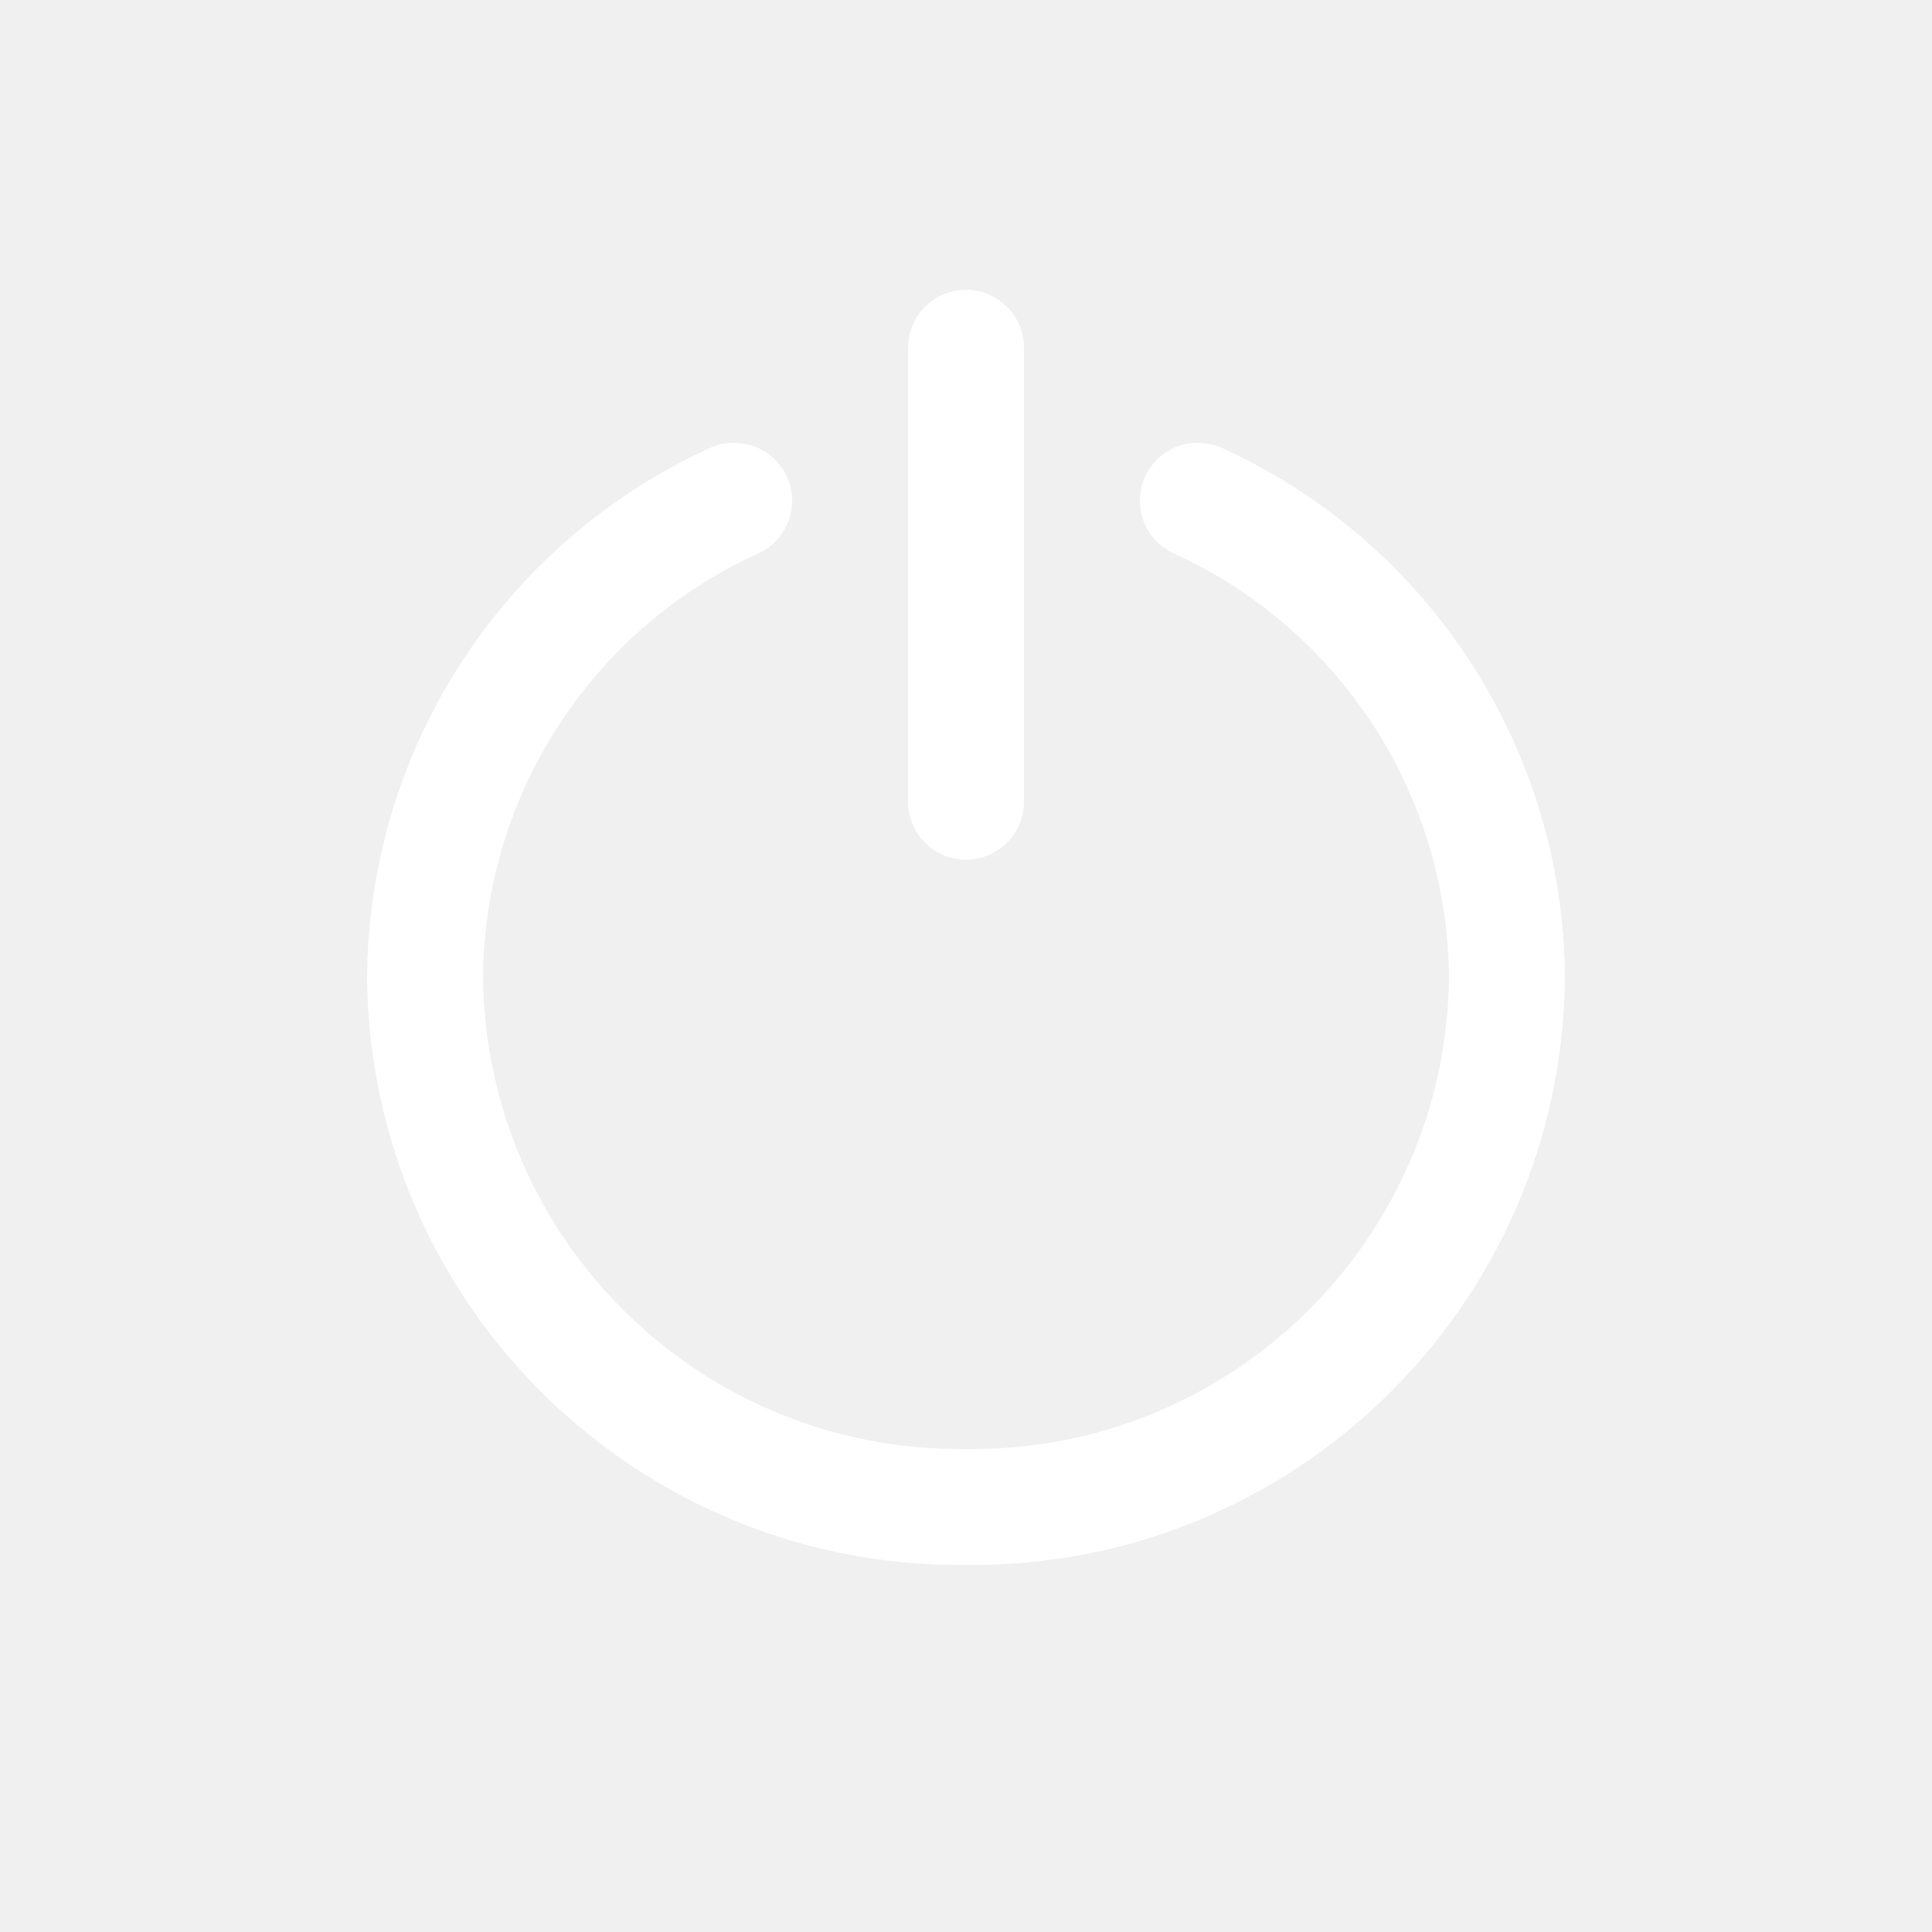
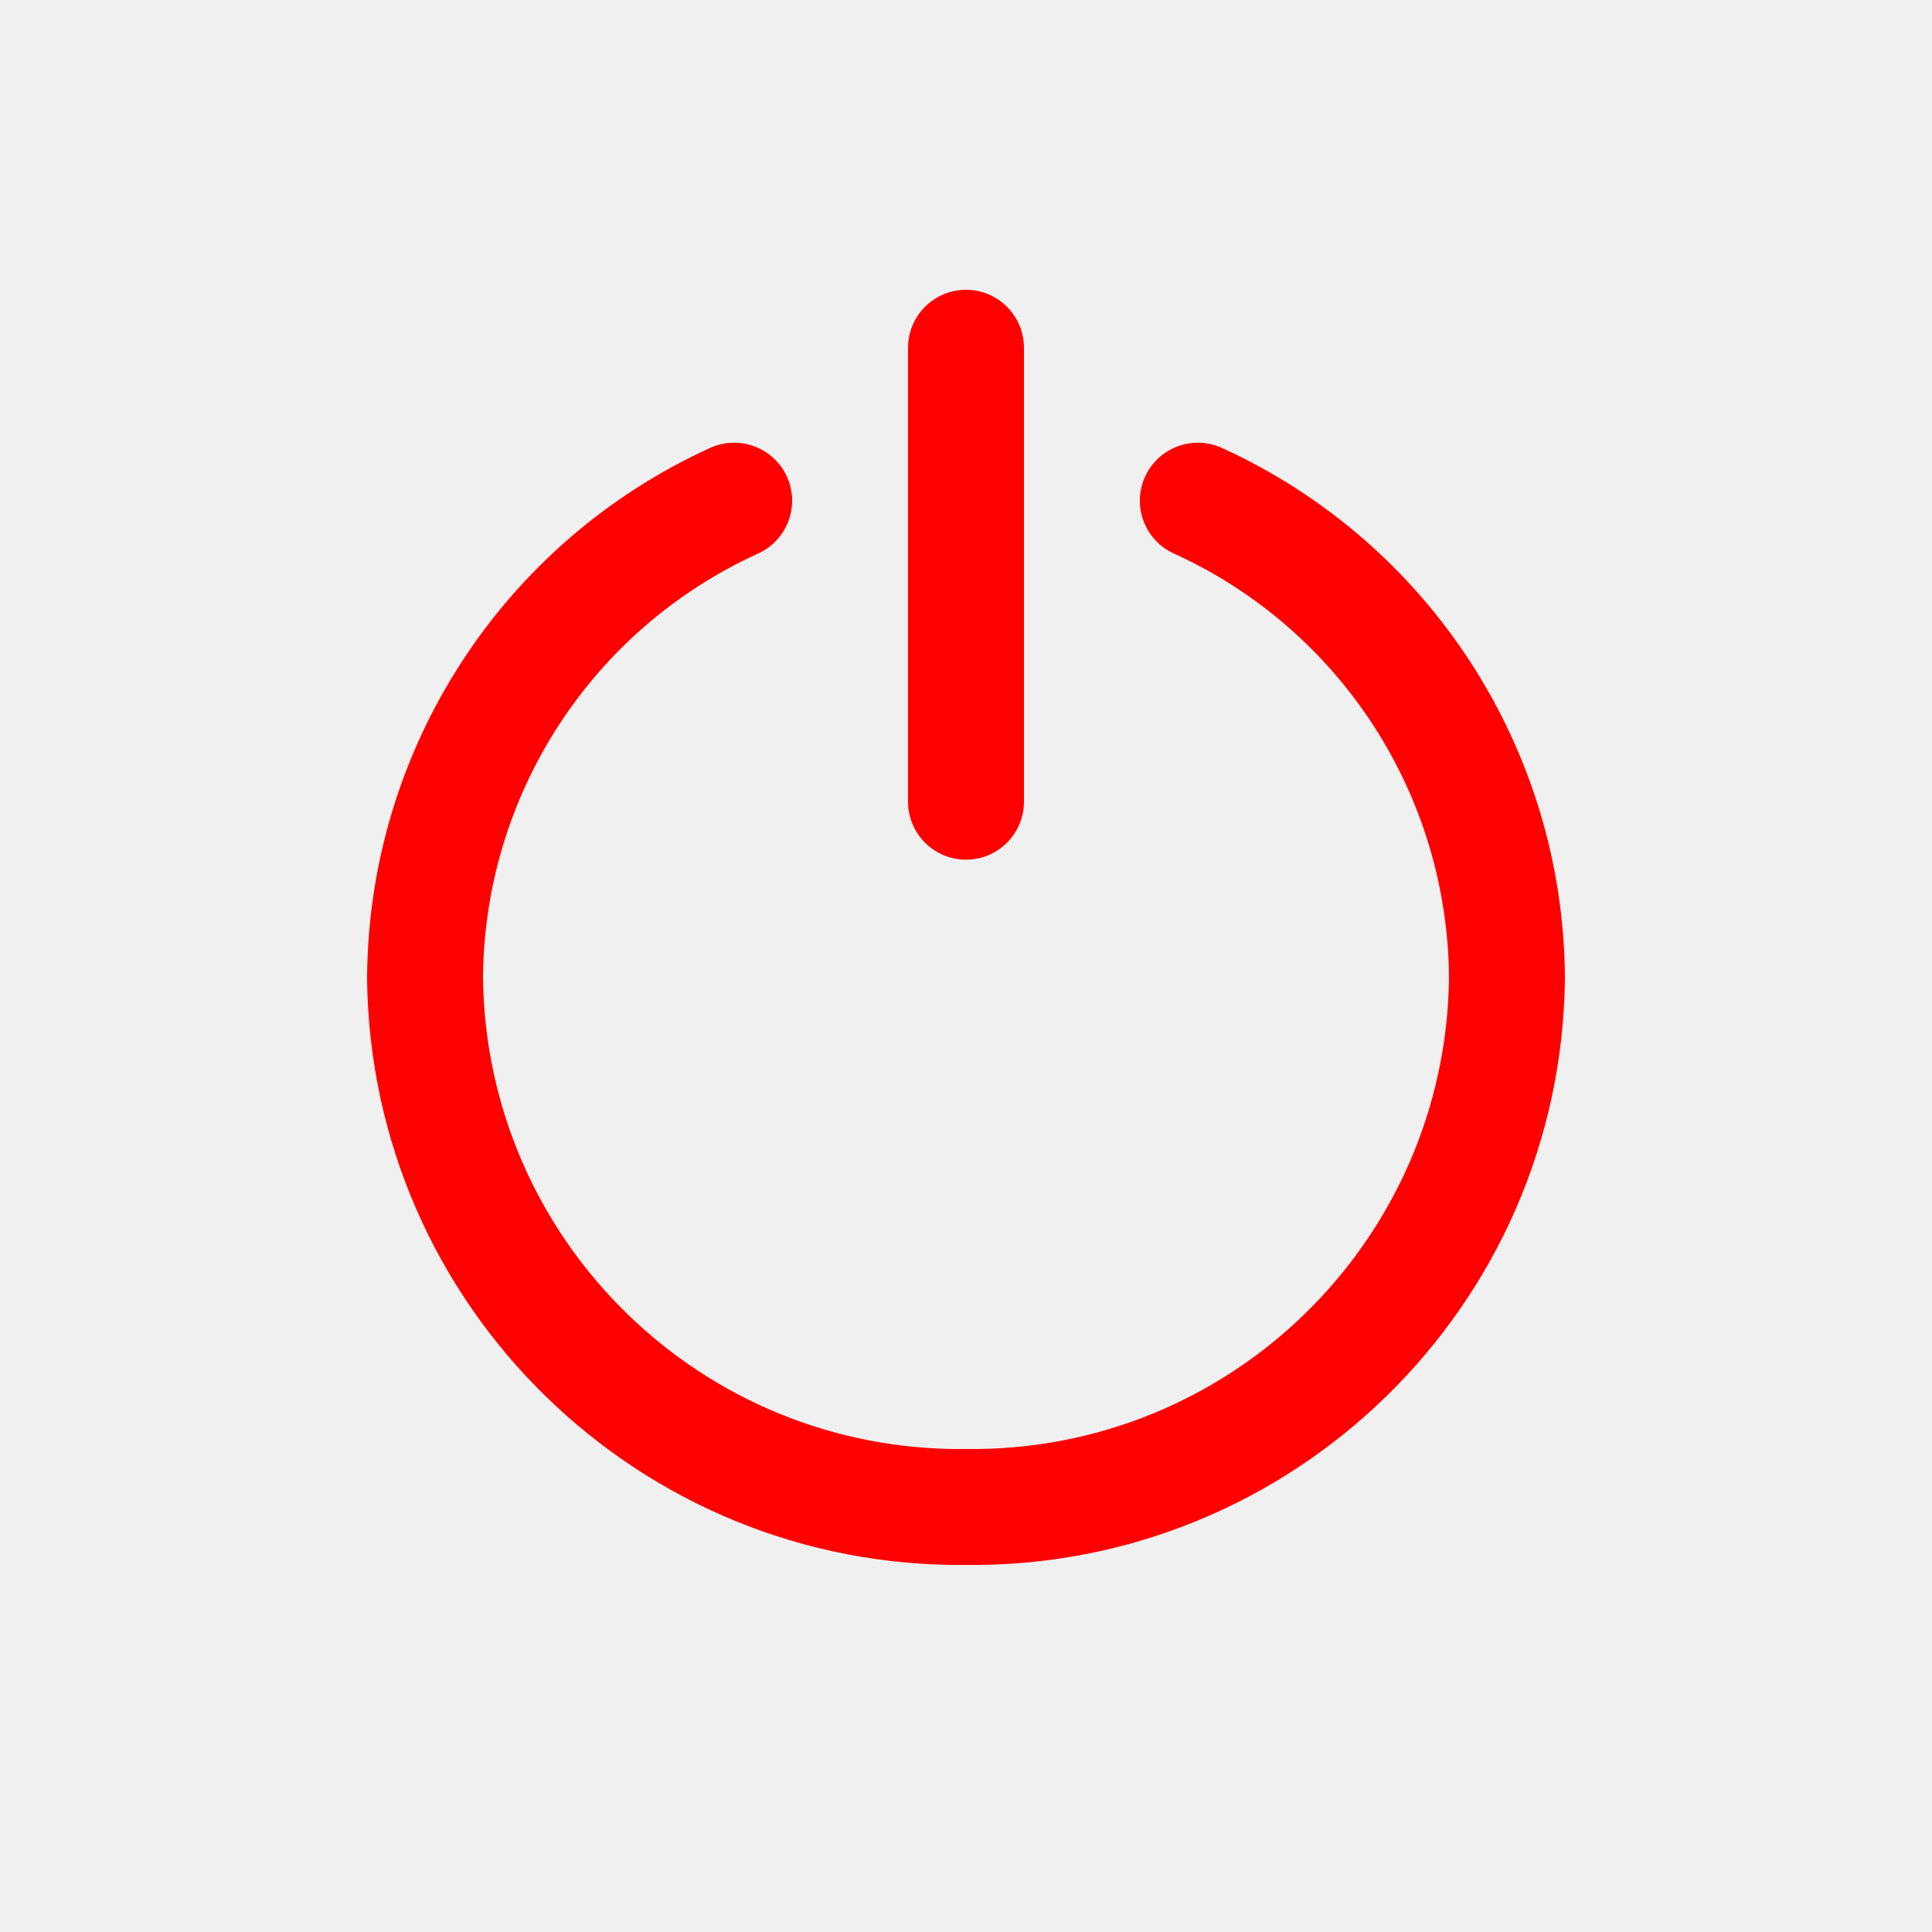
<svg xmlns="http://www.w3.org/2000/svg" width="800px" height="800px" viewBox="0 -0.5 25 25" fill="none">
-   <path d="M11.75 9.874C11.75 10.288 12.086 10.624 12.5 10.624C12.914 10.624 13.25 10.288 13.25 9.874H11.75ZM13.25 4C13.25 3.586 12.914 3.25 12.5 3.25C12.086 3.25 11.75 3.586 11.75 4H13.25ZM9.811 6.662C10.188 6.49 10.354 6.045 10.183 5.668C10.011 5.291 9.566 5.125 9.189 5.296L9.811 6.662ZM5.5 12.16L4.75 12.156L4.75 12.169L5.5 12.16ZM12.5 19L12.509 18.25C12.503 18.25 12.497 18.25 12.491 18.25L12.5 19ZM19.5 12.16L20.25 12.169L20.25 12.156L19.5 12.16ZM15.811 5.296C15.434 5.125 14.989 5.291 14.817 5.668C14.646 6.045 14.812 6.49 15.189 6.662L15.811 5.296ZM13.25 9.874V4H11.75V9.874H13.25ZM9.189 5.296C6.498 6.522 4.766 9.2 4.75 12.156L6.25 12.164C6.262 9.792 7.652 7.644 9.811 6.662L9.189 5.296ZM4.75 12.169C4.799 16.405 8.273 19.799 12.509 19.75L12.491 18.25C9.084 18.289 6.29 15.559 6.25 12.151L4.75 12.169ZM12.491 19.75C16.727 19.799 20.201 16.405 20.25 12.169L18.75 12.151C18.71 15.559 15.916 18.289 12.509 18.25L12.491 19.75ZM20.25 12.156C20.235 9.2 18.502 6.522 15.811 5.296L15.189 6.662C17.348 7.644 18.738 9.792 18.75 12.164L20.25 12.156Z" fill="white" />
+   <path d="M11.75 9.874C11.75 10.288 12.086 10.624 12.5 10.624C12.914 10.624 13.25 10.288 13.25 9.874H11.75ZM13.25 4C13.25 3.586 12.914 3.25 12.5 3.25C12.086 3.25 11.75 3.586 11.75 4H13.25ZM9.811 6.662C10.188 6.49 10.354 6.045 10.183 5.668C10.011 5.291 9.566 5.125 9.189 5.296L9.811 6.662ZM5.5 12.16L4.75 12.156L4.75 12.169L5.5 12.16ZM12.5 19L12.509 18.25C12.503 18.25 12.497 18.25 12.491 18.25L12.5 19ZM19.5 12.16L20.25 12.169L20.25 12.156L19.5 12.16ZM15.811 5.296C15.434 5.125 14.989 5.291 14.817 5.668C14.646 6.045 14.812 6.49 15.189 6.662L15.811 5.296ZM13.25 9.874V4H11.75V9.874H13.25ZM9.189 5.296C6.498 6.522 4.766 9.2 4.75 12.156L6.25 12.164C6.262 9.792 7.652 7.644 9.811 6.662L9.189 5.296ZM4.75 12.169C4.799 16.405 8.273 19.799 12.509 19.75L12.491 18.25C9.084 18.289 6.29 15.559 6.25 12.151L4.75 12.169ZM12.491 19.75C16.727 19.799 20.201 16.405 20.25 12.169L18.75 12.151C18.71 15.559 15.916 18.289 12.509 18.25L12.491 19.75ZM20.25 12.156C20.235 9.2 18.502 6.522 15.811 5.296L15.189 6.662C17.348 7.644 18.738 9.792 18.75 12.164L20.25 12.156Z" fill="red" />
</svg>
